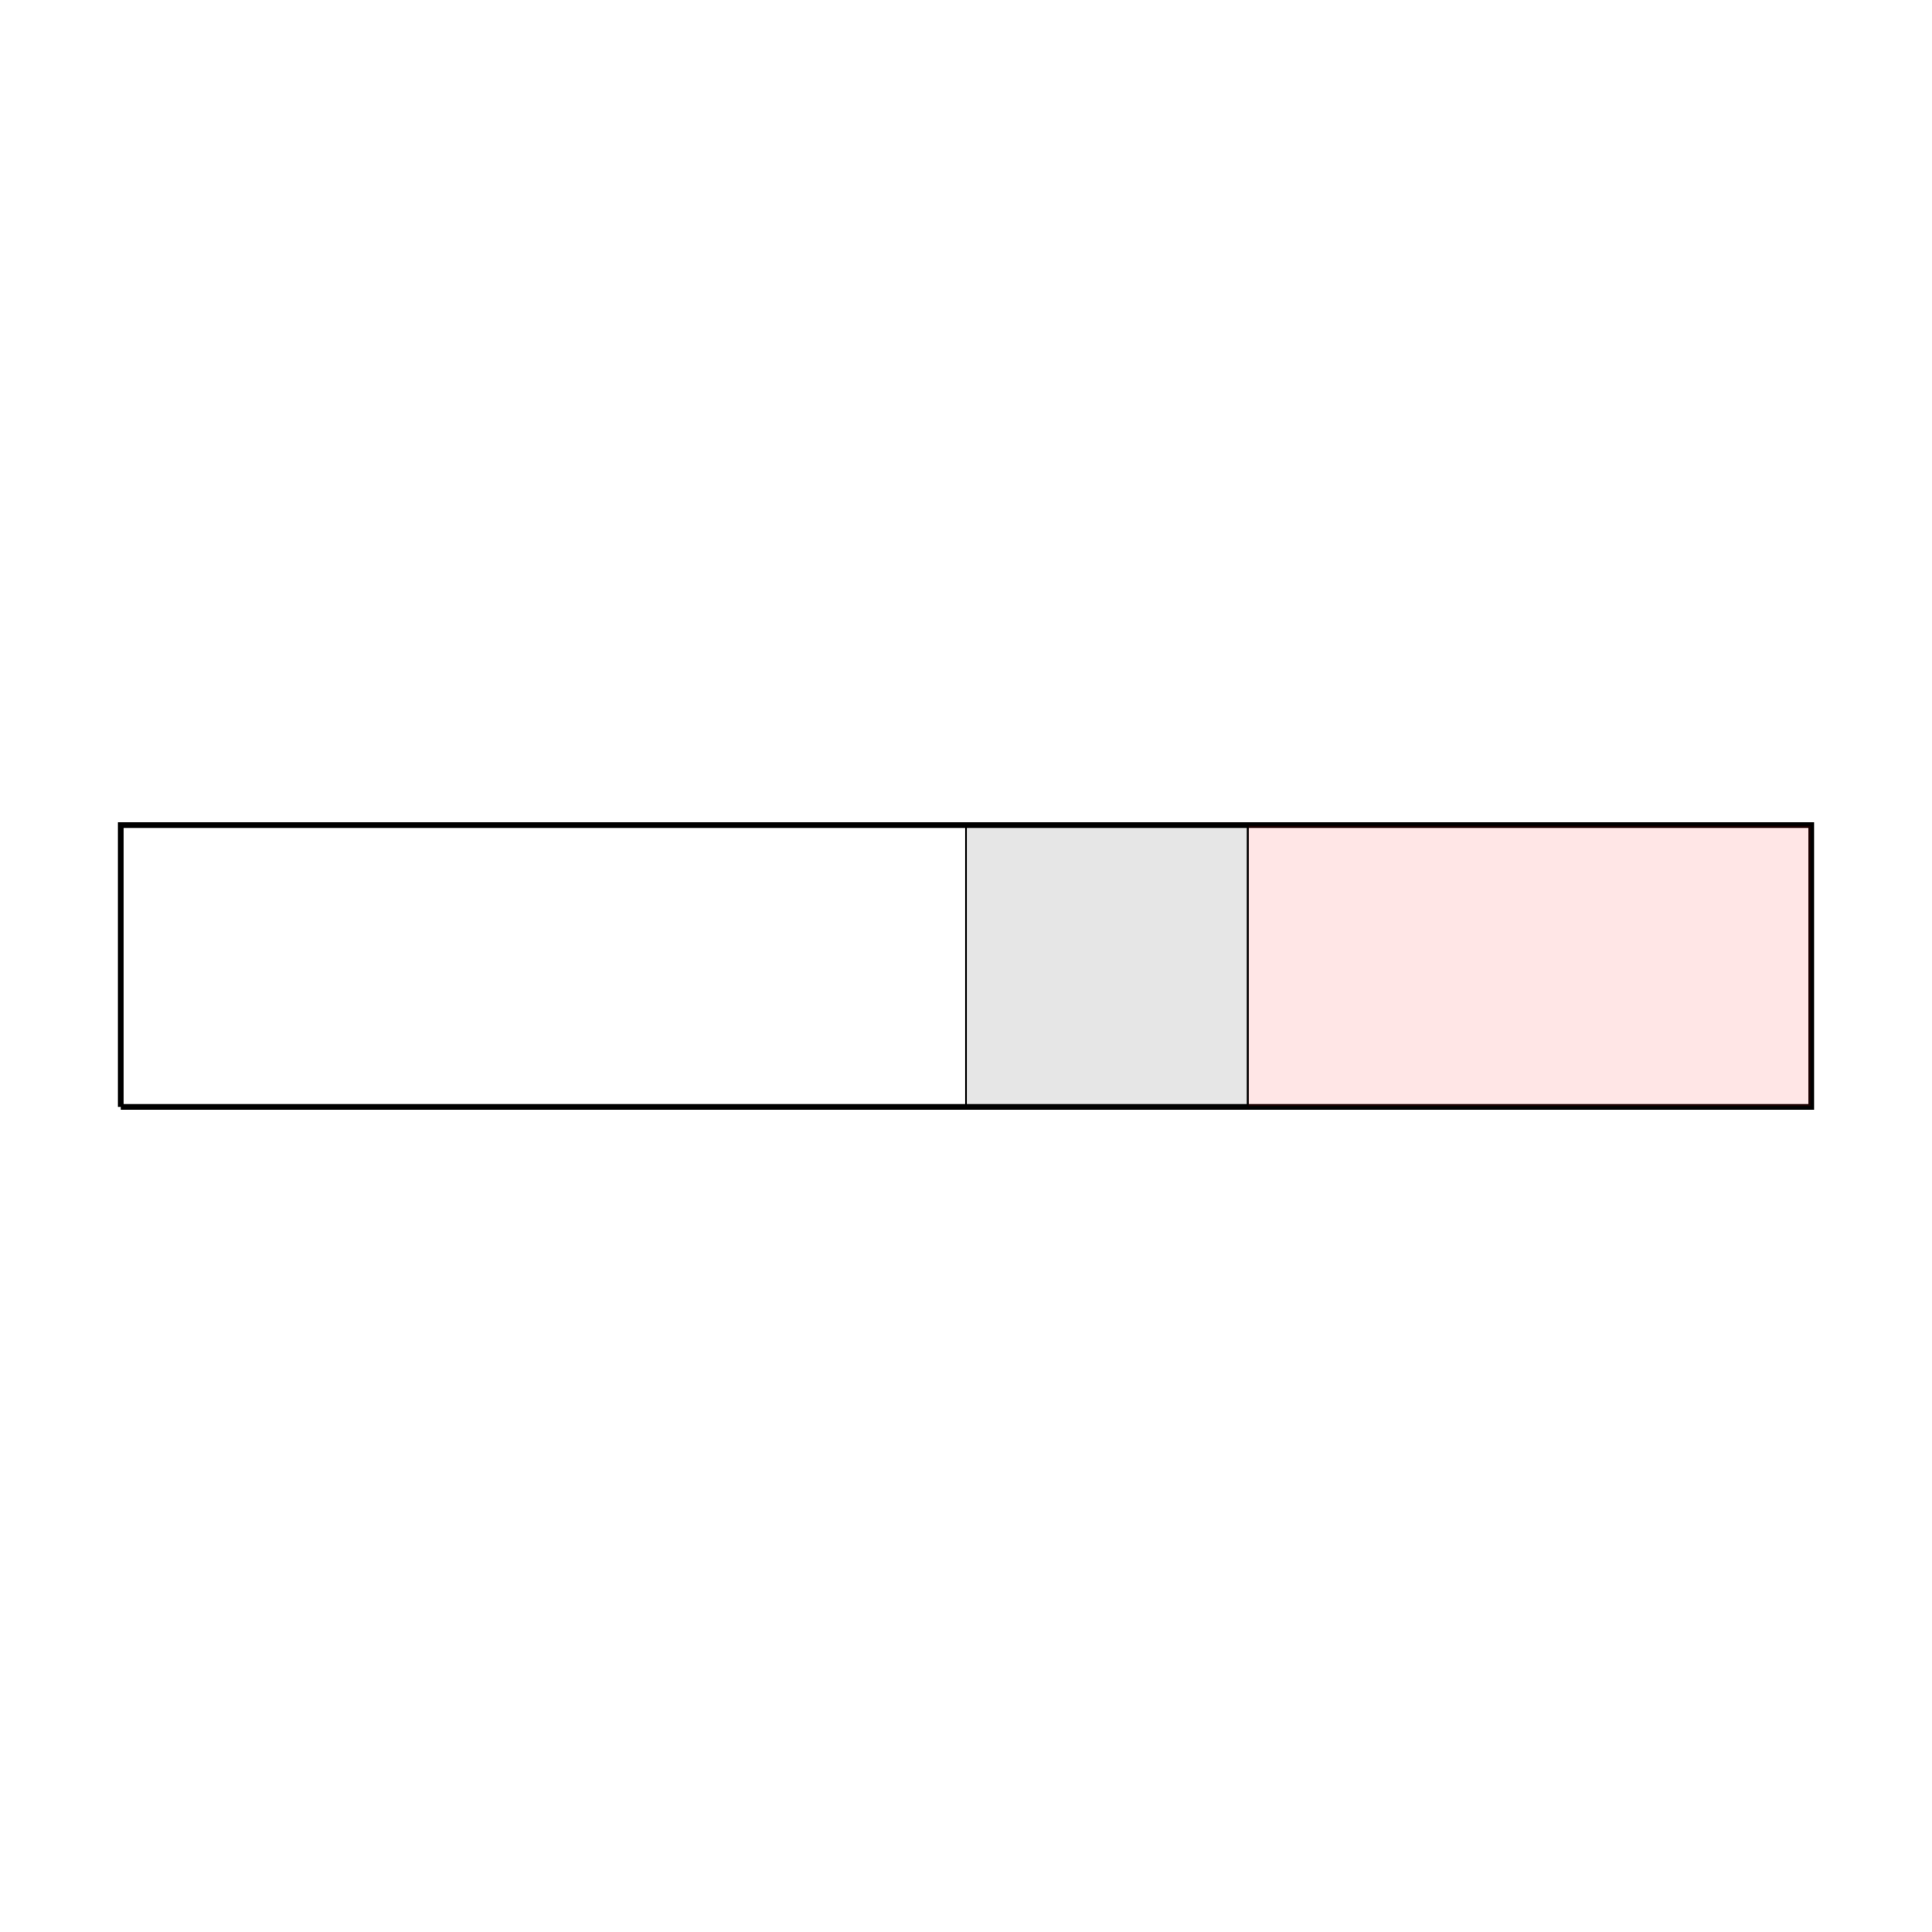
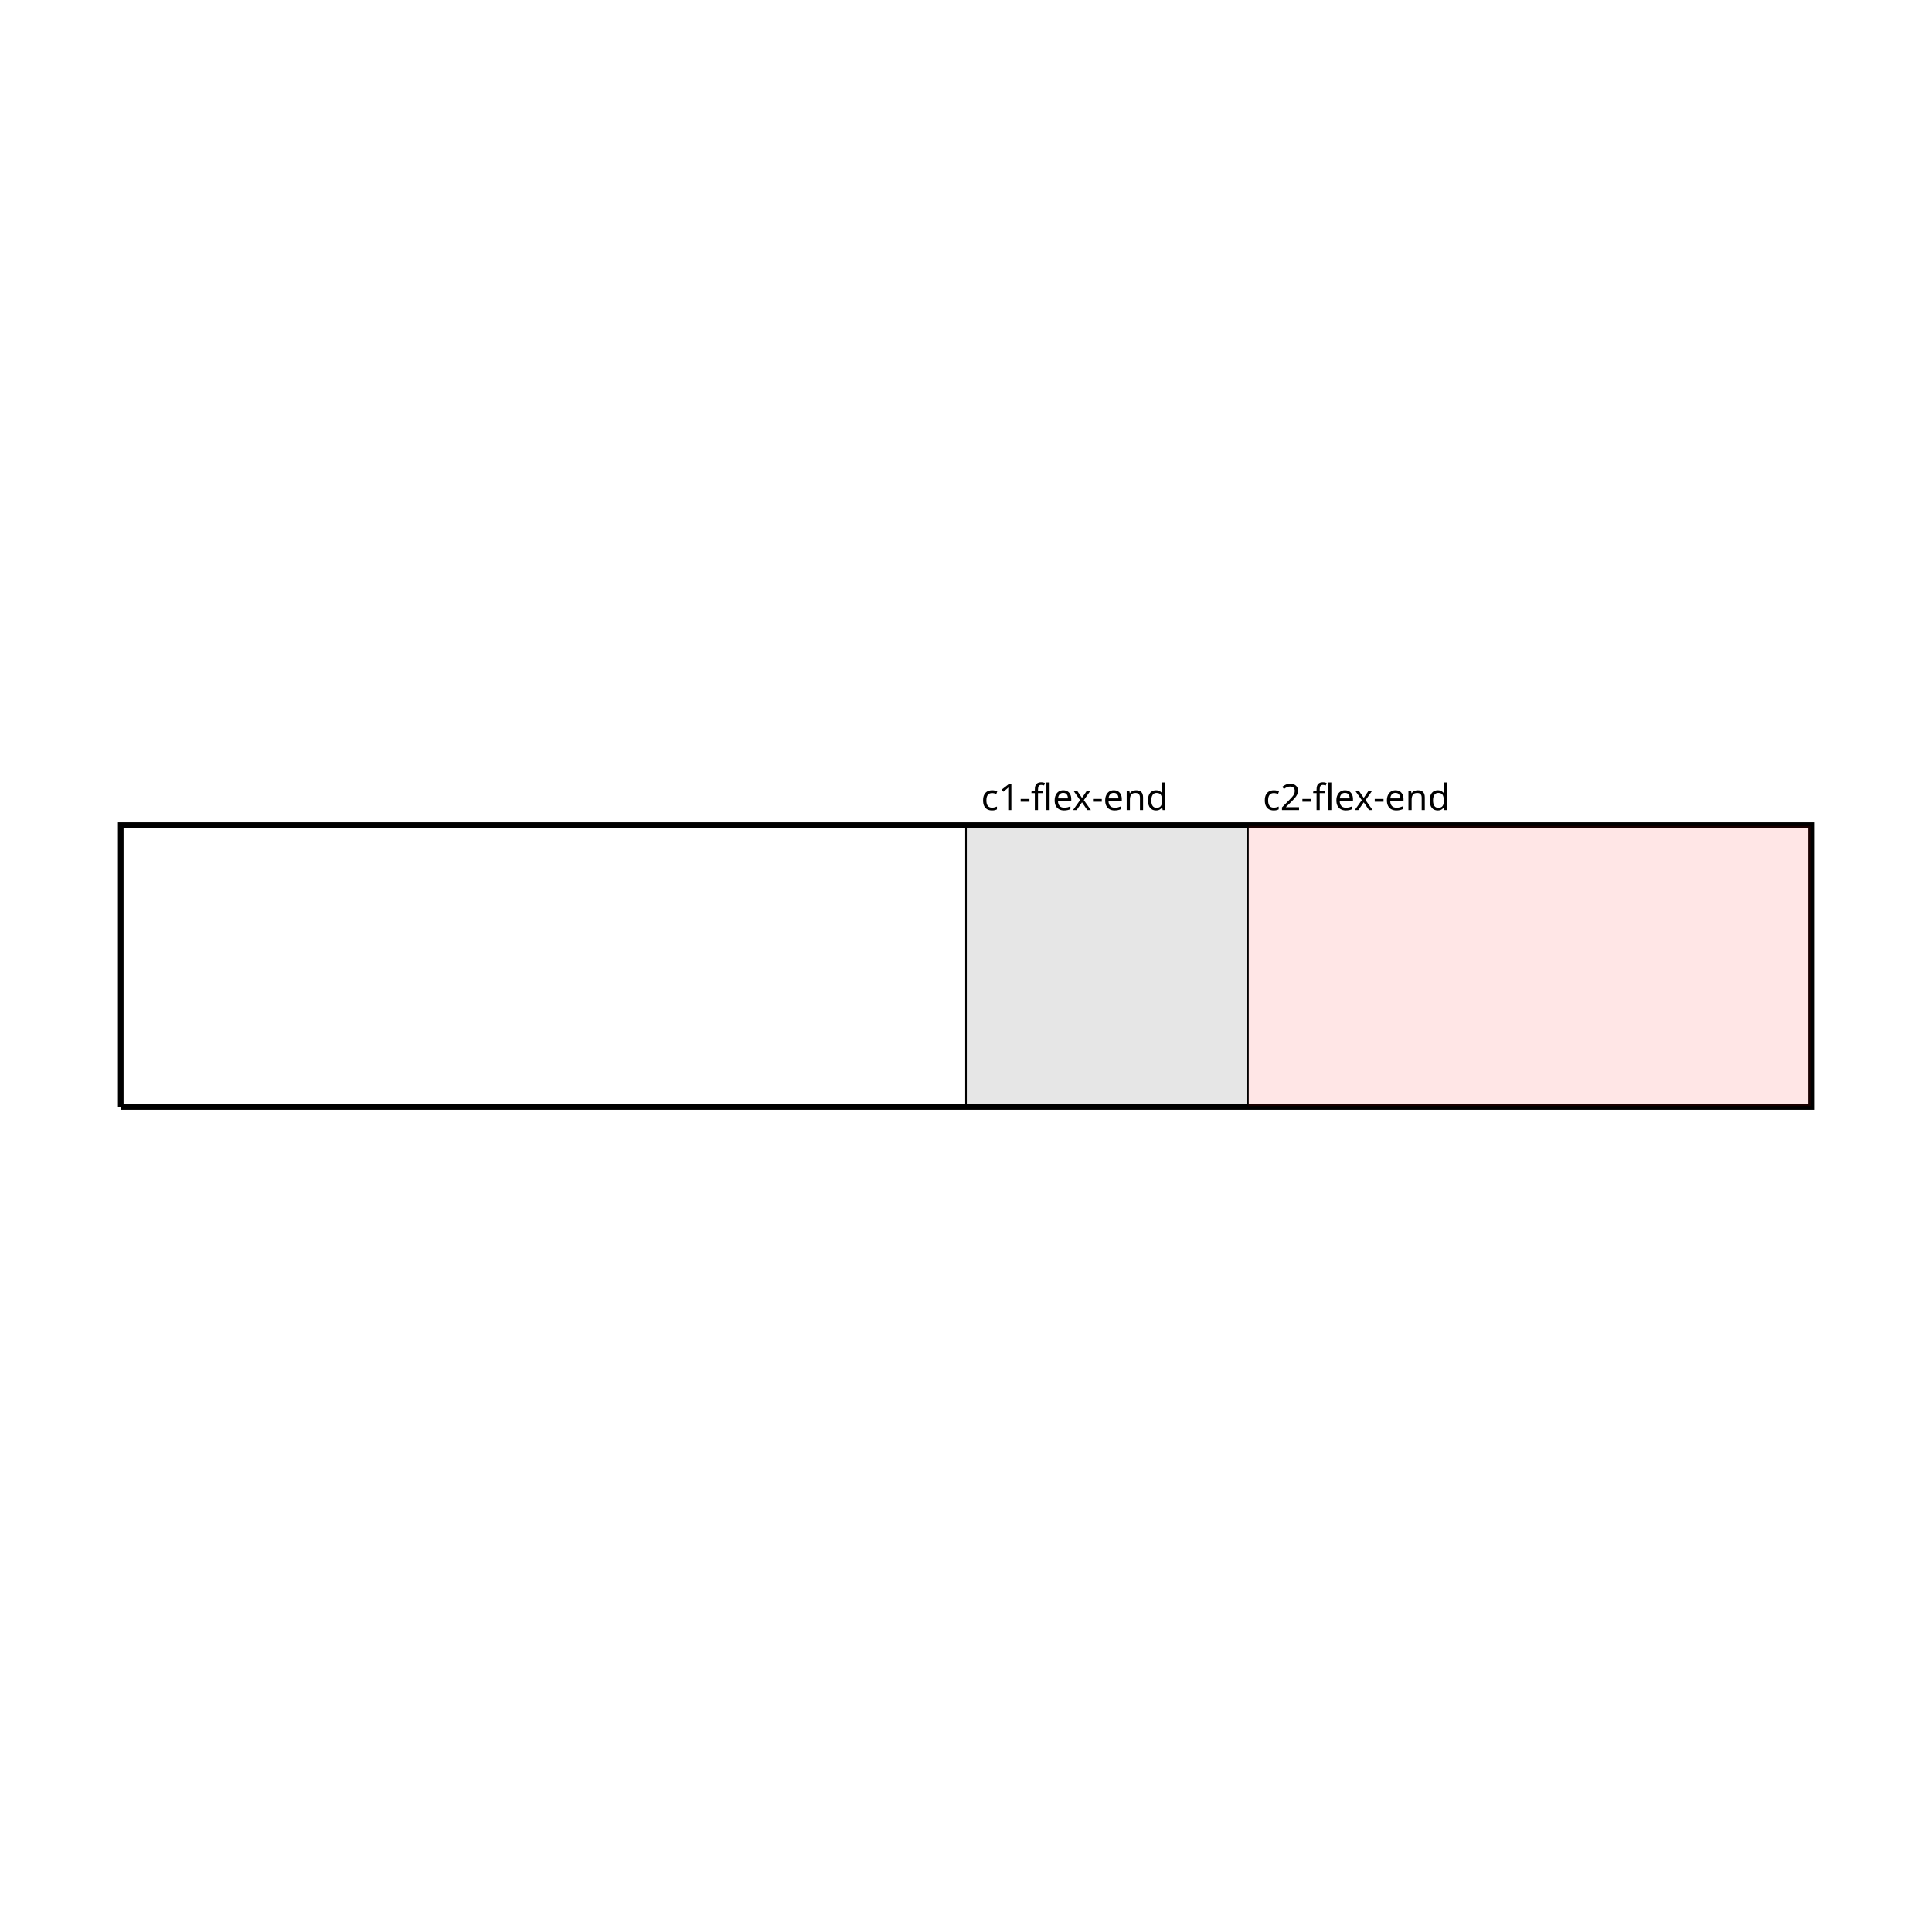
<svg xmlns="http://www.w3.org/2000/svg" width="640" height="640" viewBox="0 0 640 640">
  <rect width="100%" height="100%" fill="white" />
-   <polyline data-points="0,0 300,0 300,50 0,50 0,0" data-type="line" points="40,366.667 600,366.667 600,273.333 40,273.333 40,366.667" fill="none" stroke="black" stroke-width="1.867" />
-   <rect data-type="rect" data-label="" data-x="175" data-y="25" x="320" y="273.333" width="93.333" height="93.333" fill="rgba(0,0,0,0.1)" stroke="black" stroke-width="0.536" />
-   <rect data-type="rect" data-label="" data-x="250" data-y="25" x="413.333" y="273.333" width="186.667" height="93.333" fill="rgba(255,0,0,0.1)" stroke="black" stroke-width="0.536" />
+   <g>
+     <polyline data-points="0,0 300,0 300,50 0,50 0,0" data-type="line" data-label="" points="40,366.667 600,366.667 600,273.333 40,273.333 40,366.667" fill="none" stroke="black" stroke-width="1.867" />
+   </g>
+   <g>
+     <rect data-type="rect" data-label="c1-flex-end" data-x="175" data-y="25" x="320" y="273.333" width="93.333" height="93.333" fill="rgba(0,0,0,0.1)" stroke="black" stroke-width="0.536" />
+     <text x="325" y="268.333" font-family="sans-serif" font-size="12" fill="black">c1-flex-end</text>
+   </g>
+   <g>
+     <rect data-type="rect" data-label="c2-flex-end" data-x="250" data-y="25" x="413.333" y="273.333" width="186.667" height="93.333" fill="rgba(255,0,0,0.1)" stroke="black" stroke-width="0.536" />
+     <text x="418.333" y="268.333" font-family="sans-serif" font-size="12" fill="black">c2-flex-end</text>
+   </g>
  <g id="crosshair" style="display: none">
    <line id="crosshair-h" y1="0" y2="640" stroke="#666" stroke-width="0.5" />
    <line id="crosshair-v" x1="0" x2="640" stroke="#666" stroke-width="0.5" />
    <text id="coordinates" font-family="monospace" font-size="12" fill="#666" />
  </g>
</svg>
